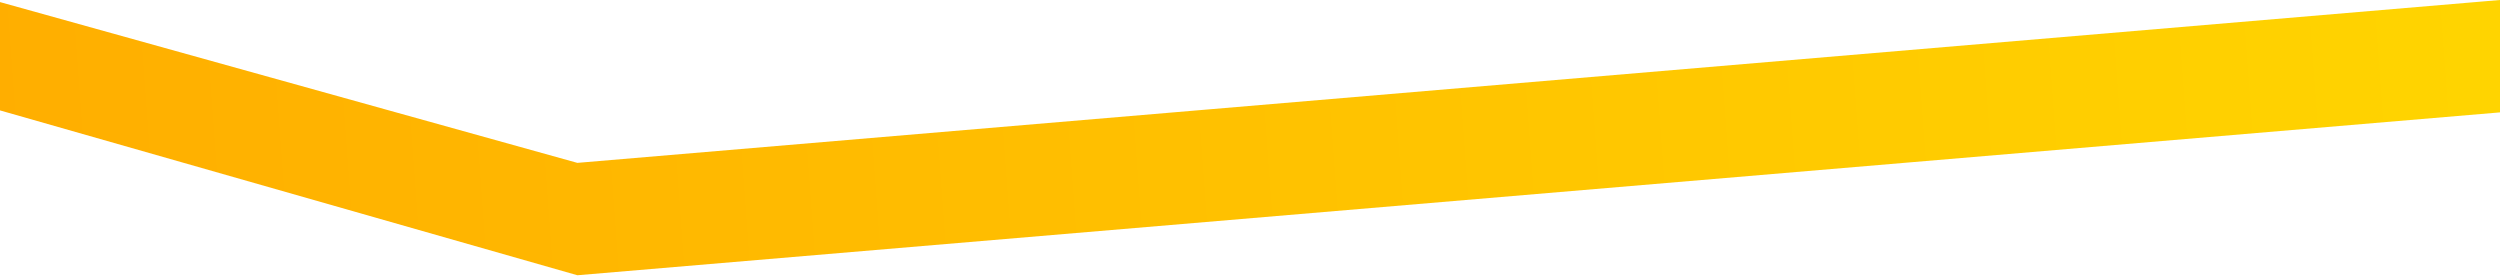
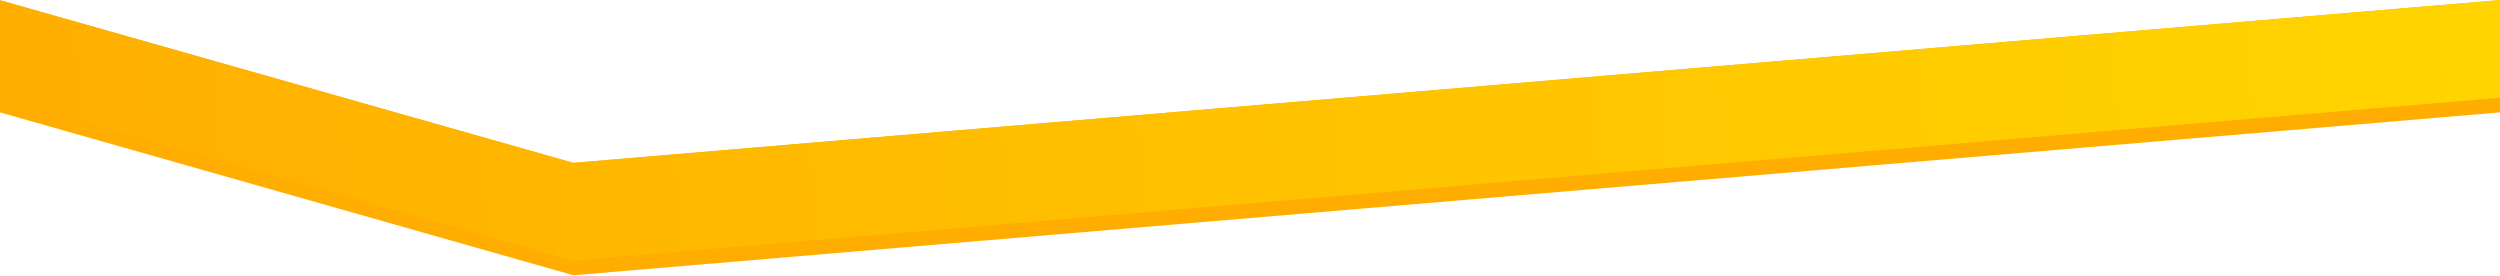
<svg xmlns="http://www.w3.org/2000/svg" width="1535" height="169" viewBox="0 0 1535 169" fill="none">
-   <path d="M-1 1L354.5 100L1535 0V69L354.5 169L-1 67.5V1Z" fill="url(#paint0_linear_5_164)" />
+   <path fill-rule="evenodd" clip-rule="evenodd" d="M0 0.142V69L352 169L1535 69V0.042L352 100L0 0.142Z" fill="#FFAD00" />
+   <path fill-rule="evenodd" clip-rule="evenodd" d="M0 0.142V60.16L352 160L1535 60V0.042L352 100L0 0.142Z" fill="url(#paint0_linear_113_596)" />
  <defs>
-     <linearGradient id="paint0_linear_5_164" x1="1599.17" y1="0" x2="-47.326" y2="120.583" gradientUnits="userSpaceOnUse">
+     <linearGradient id="paint0_linear_113_596" x1="1599.13" y1="0.043" x2="-45.288" y2="127.198" gradientUnits="userSpaceOnUse">
      <stop stop-color="#FFD600" />
      <stop offset="1" stop-color="#FFAD00" />
    </linearGradient>
  </defs>
</svg>
